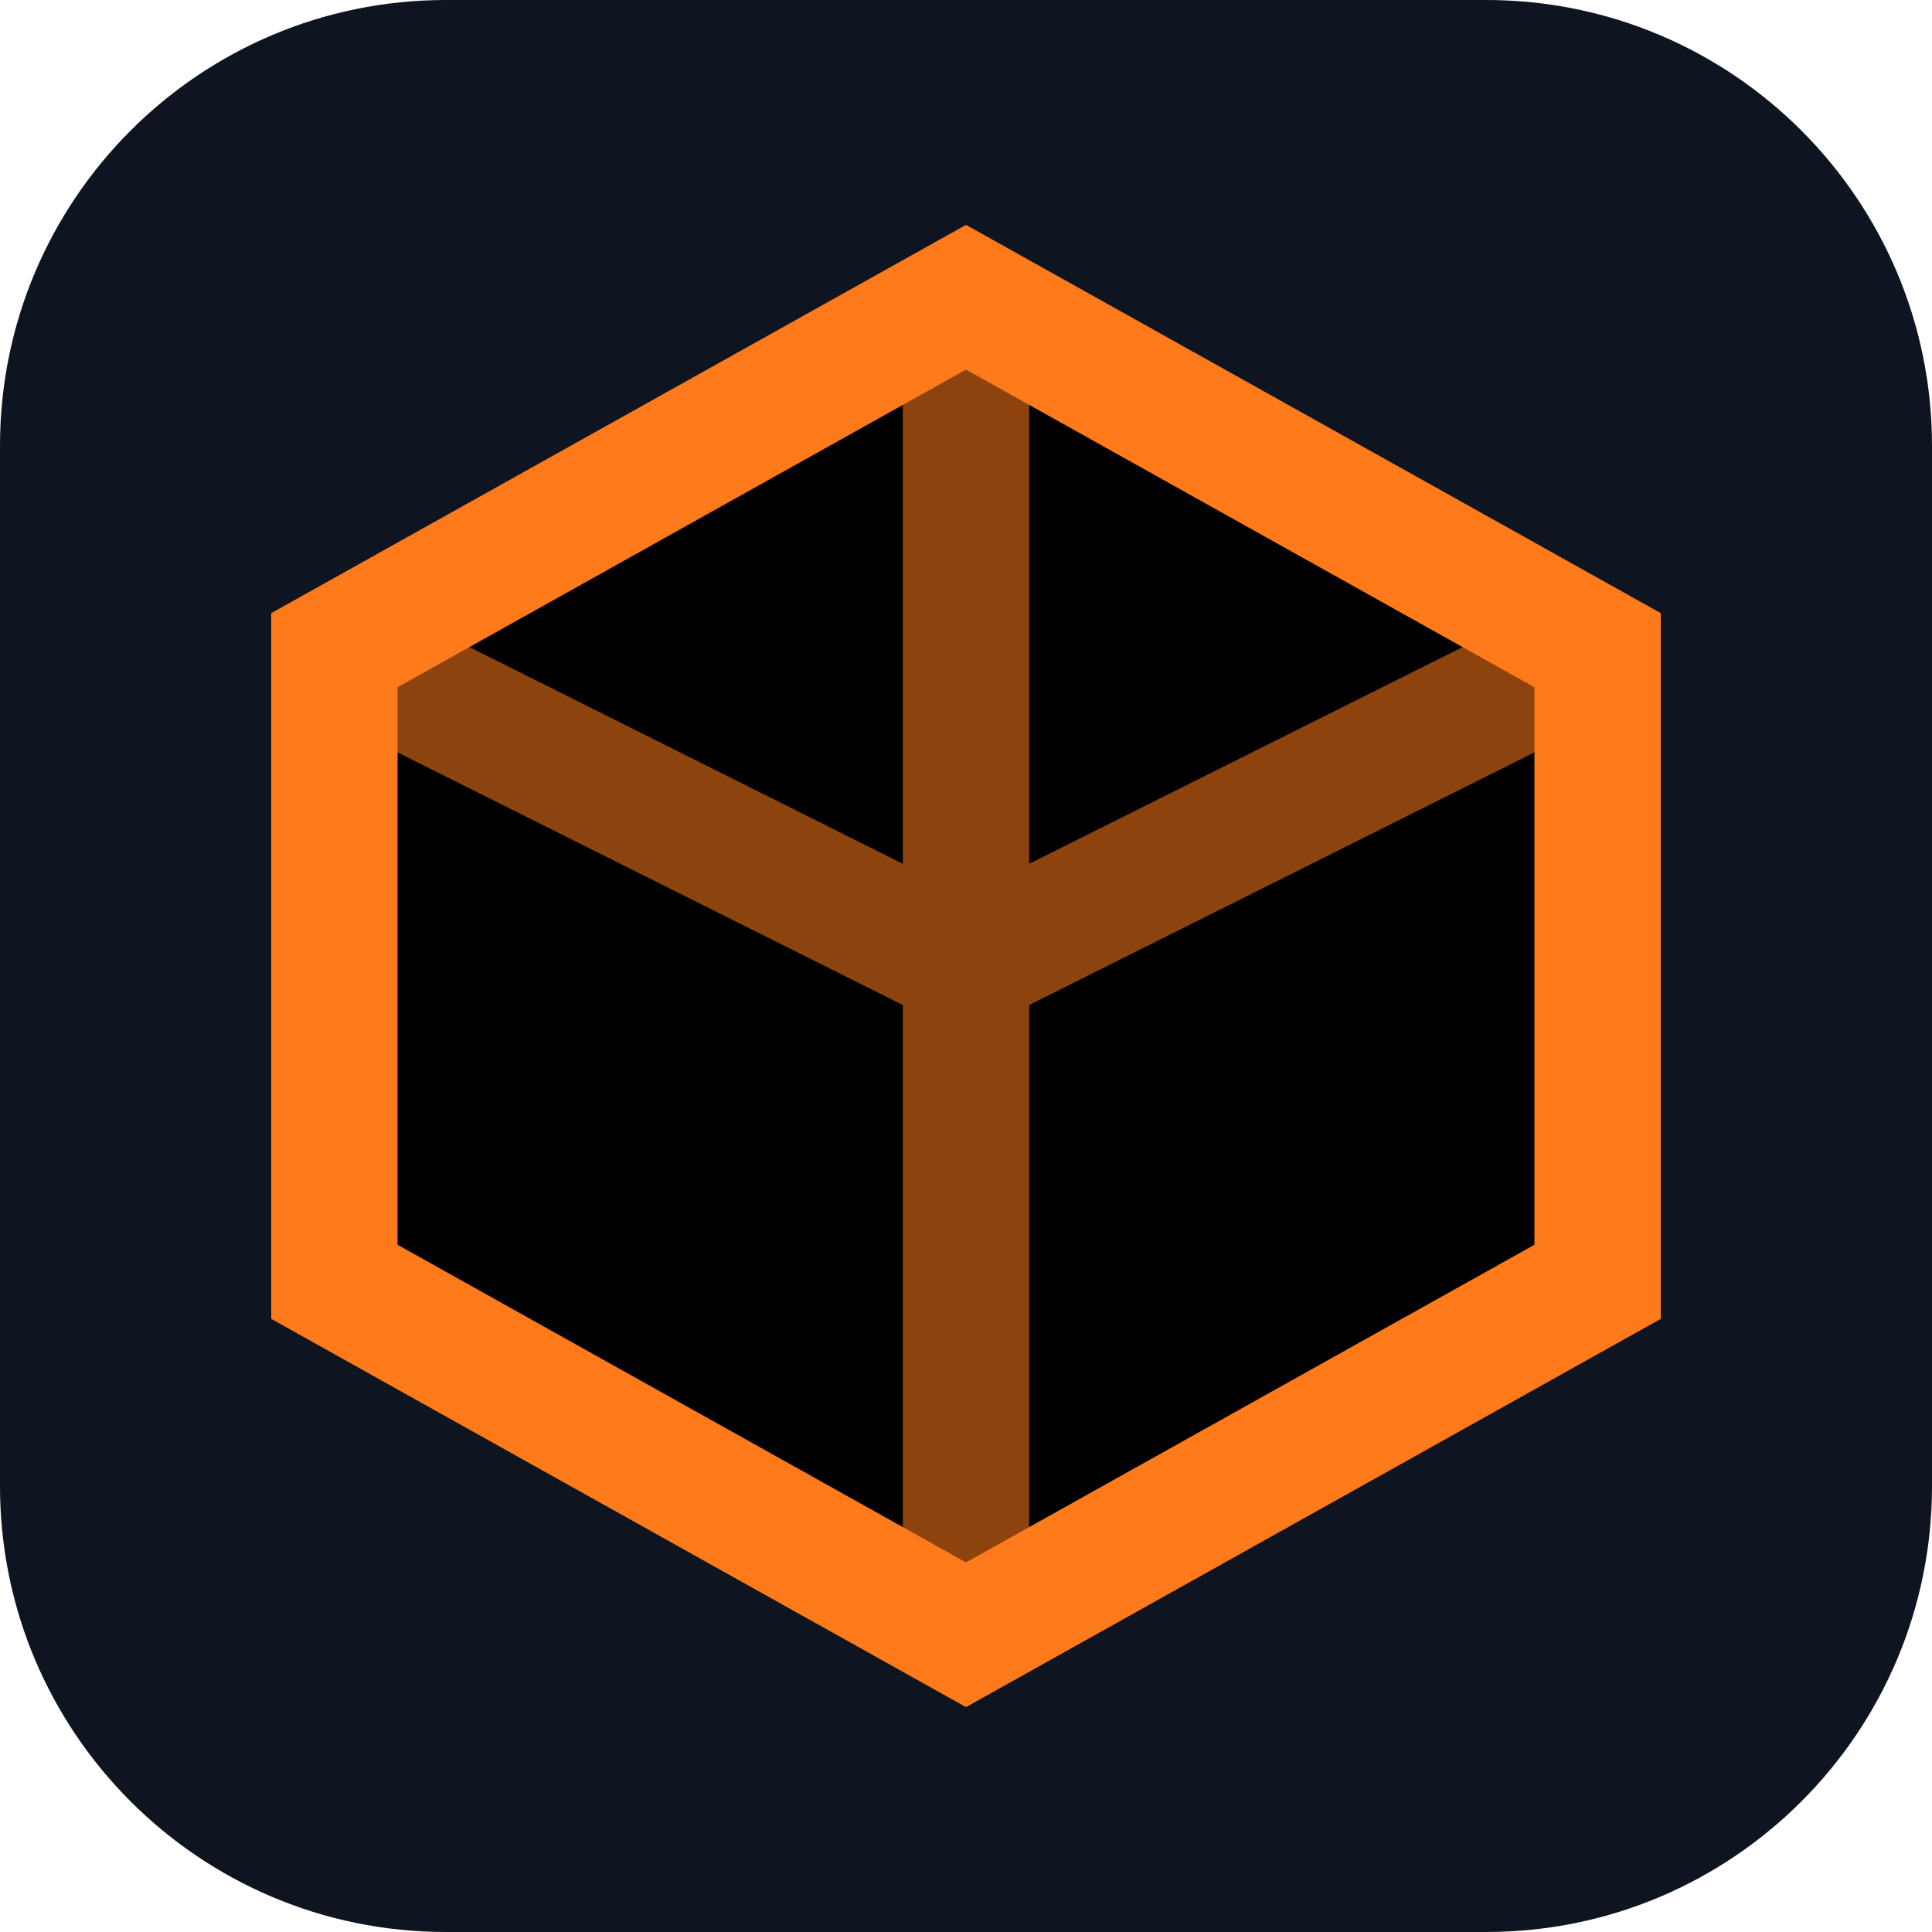
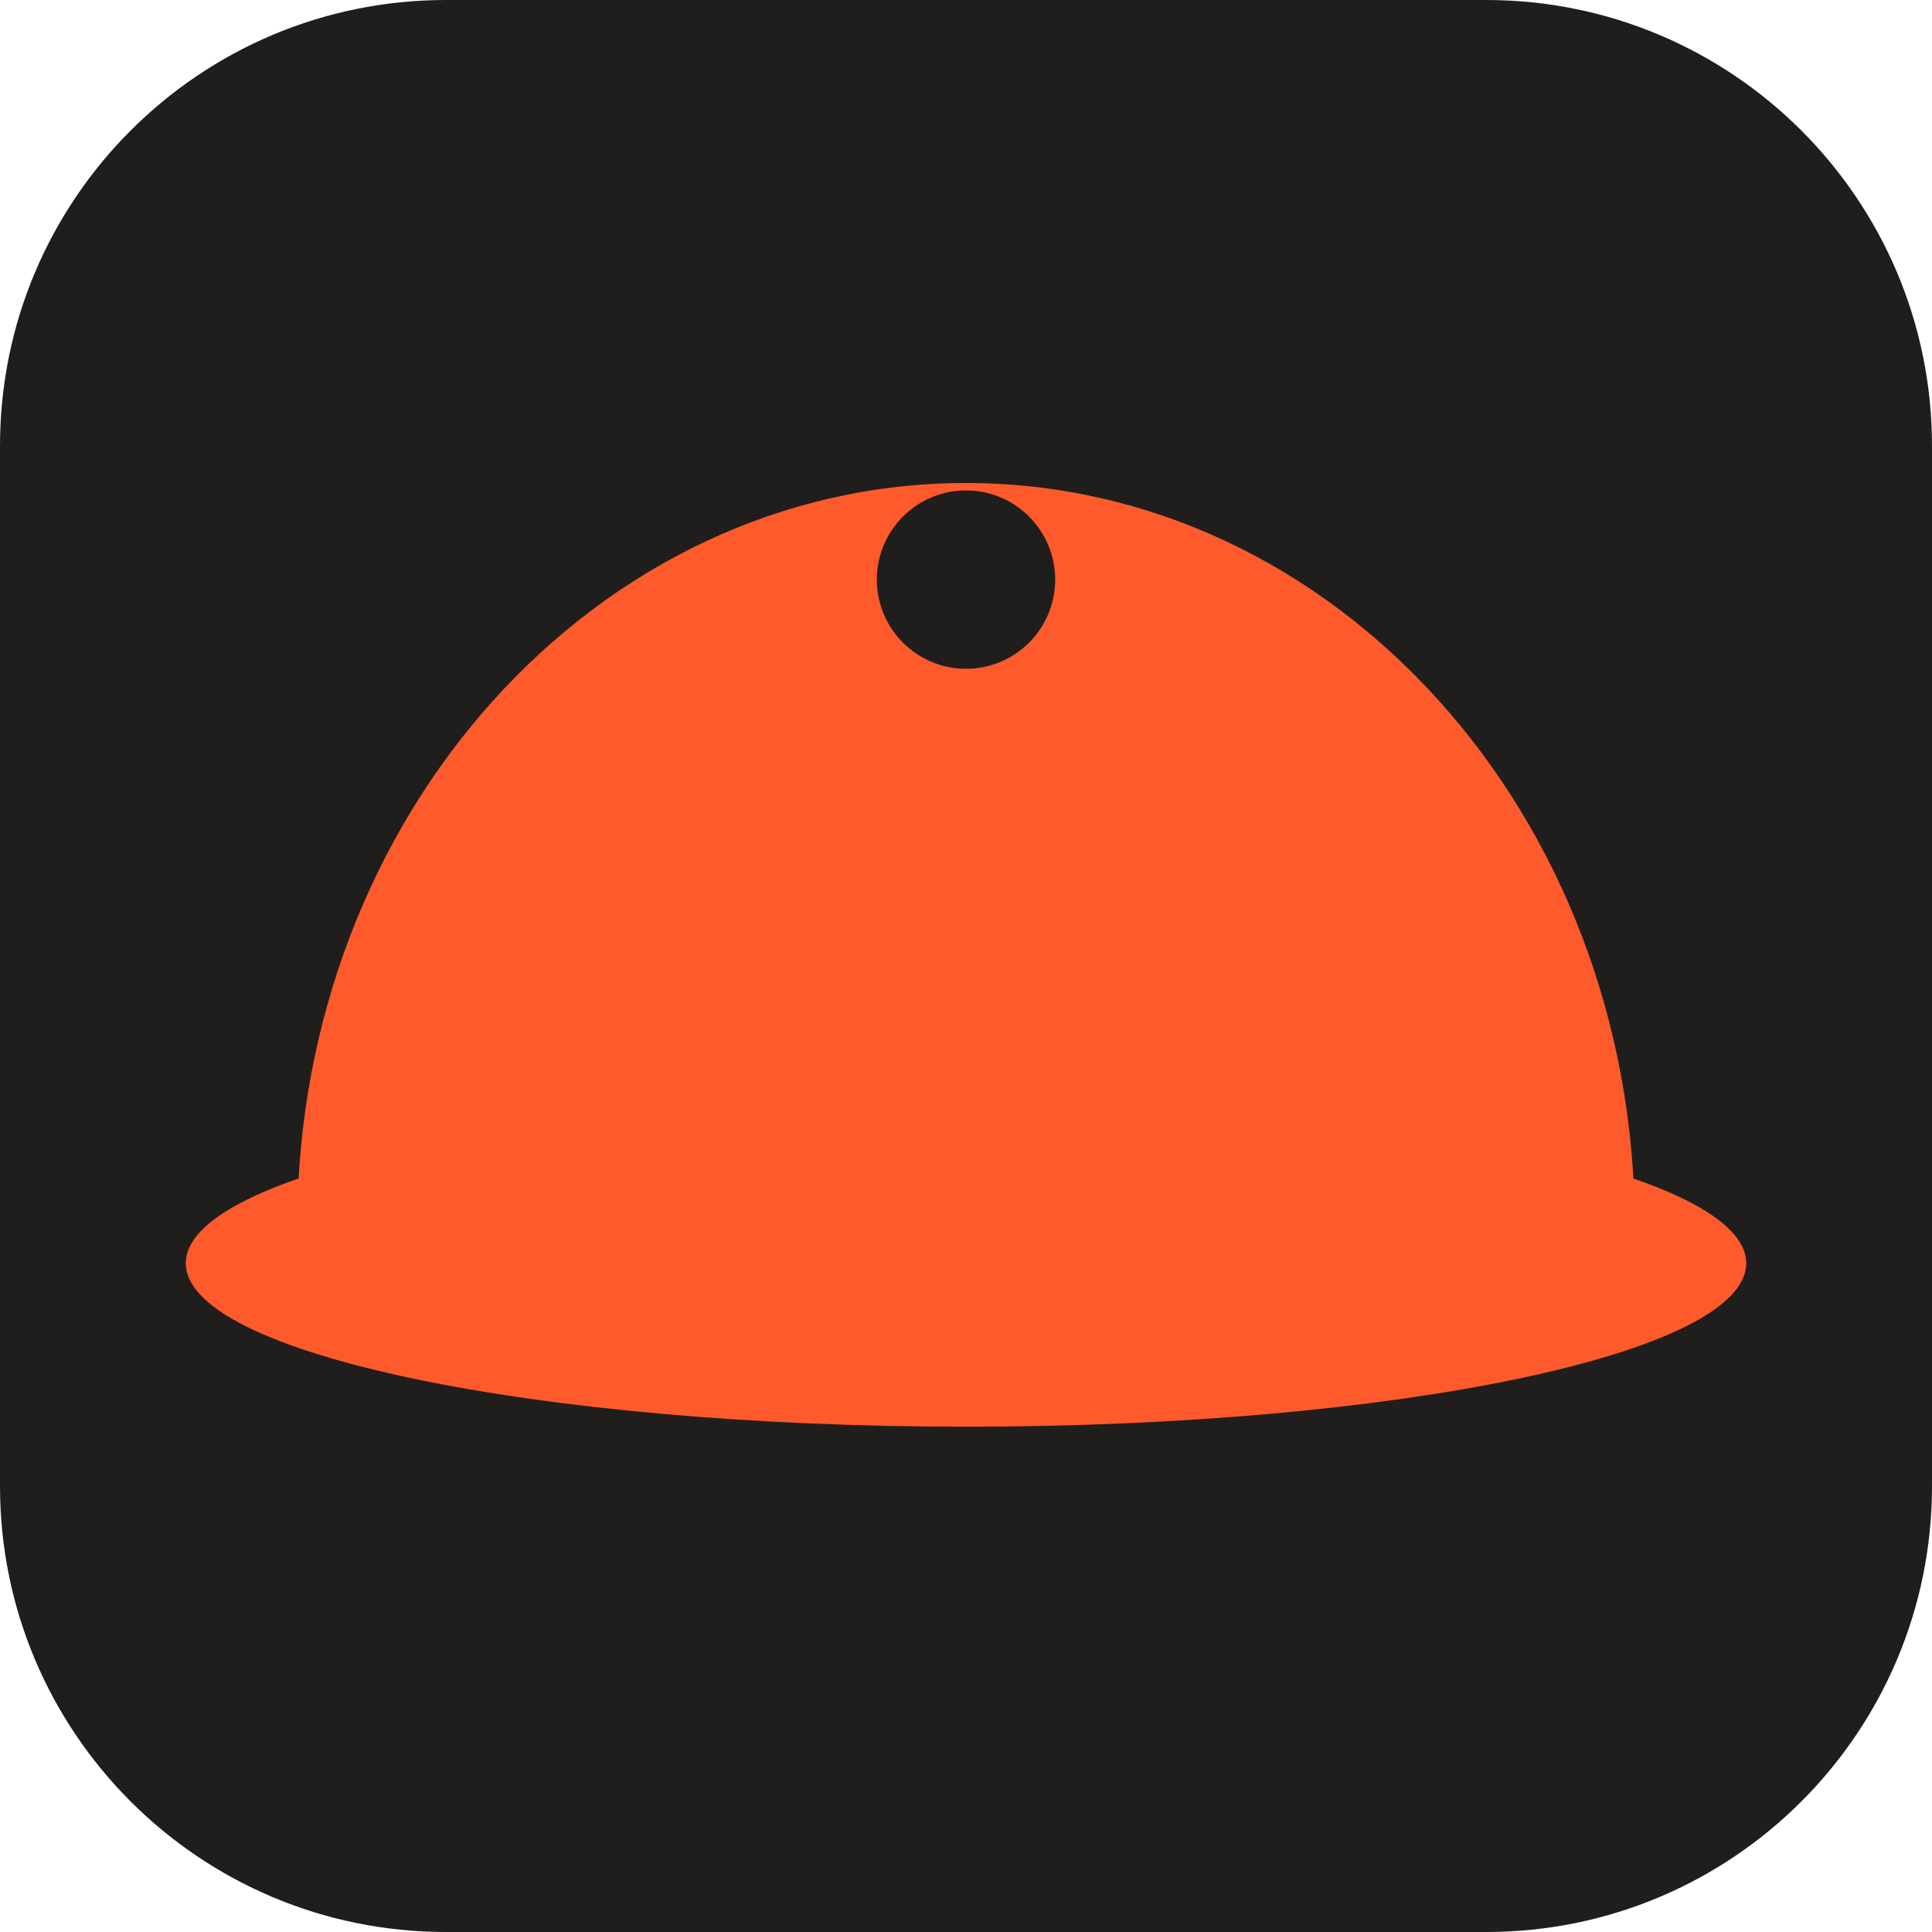
<svg xmlns="http://www.w3.org/2000/svg" viewBox="0 0 26 26">
-   <rect width="26" height="26" rx="6" fill="#0e1420" />
-   <path d="M13 4L21.5 8.75V17.25L13 22L4.5 17.25V8.75L13 4Z" stroke="#ff7a1a" stroke-width="1.7" />
-   <path d="M13 4V13M13 13L21.5 8.75M13 13L4.5 8.75M13 13V22" stroke="#ff7a1a" stroke-width="1.7" stroke-opacity="0.55" />
+   <rect width="26" height="26" rx="6" fill="#201e1d" />
+   <ellipse cx="13" cy="17" rx="10.5" ry="2.2" fill="#ff5a2b" />
+   <path d="M4 16.5A9 10 0 0 1 22 16.5Z" fill="#ff5a2b" />
+   <circle cx="13" cy="7.8" r="1.2" fill="#201e1d" />
</svg>
